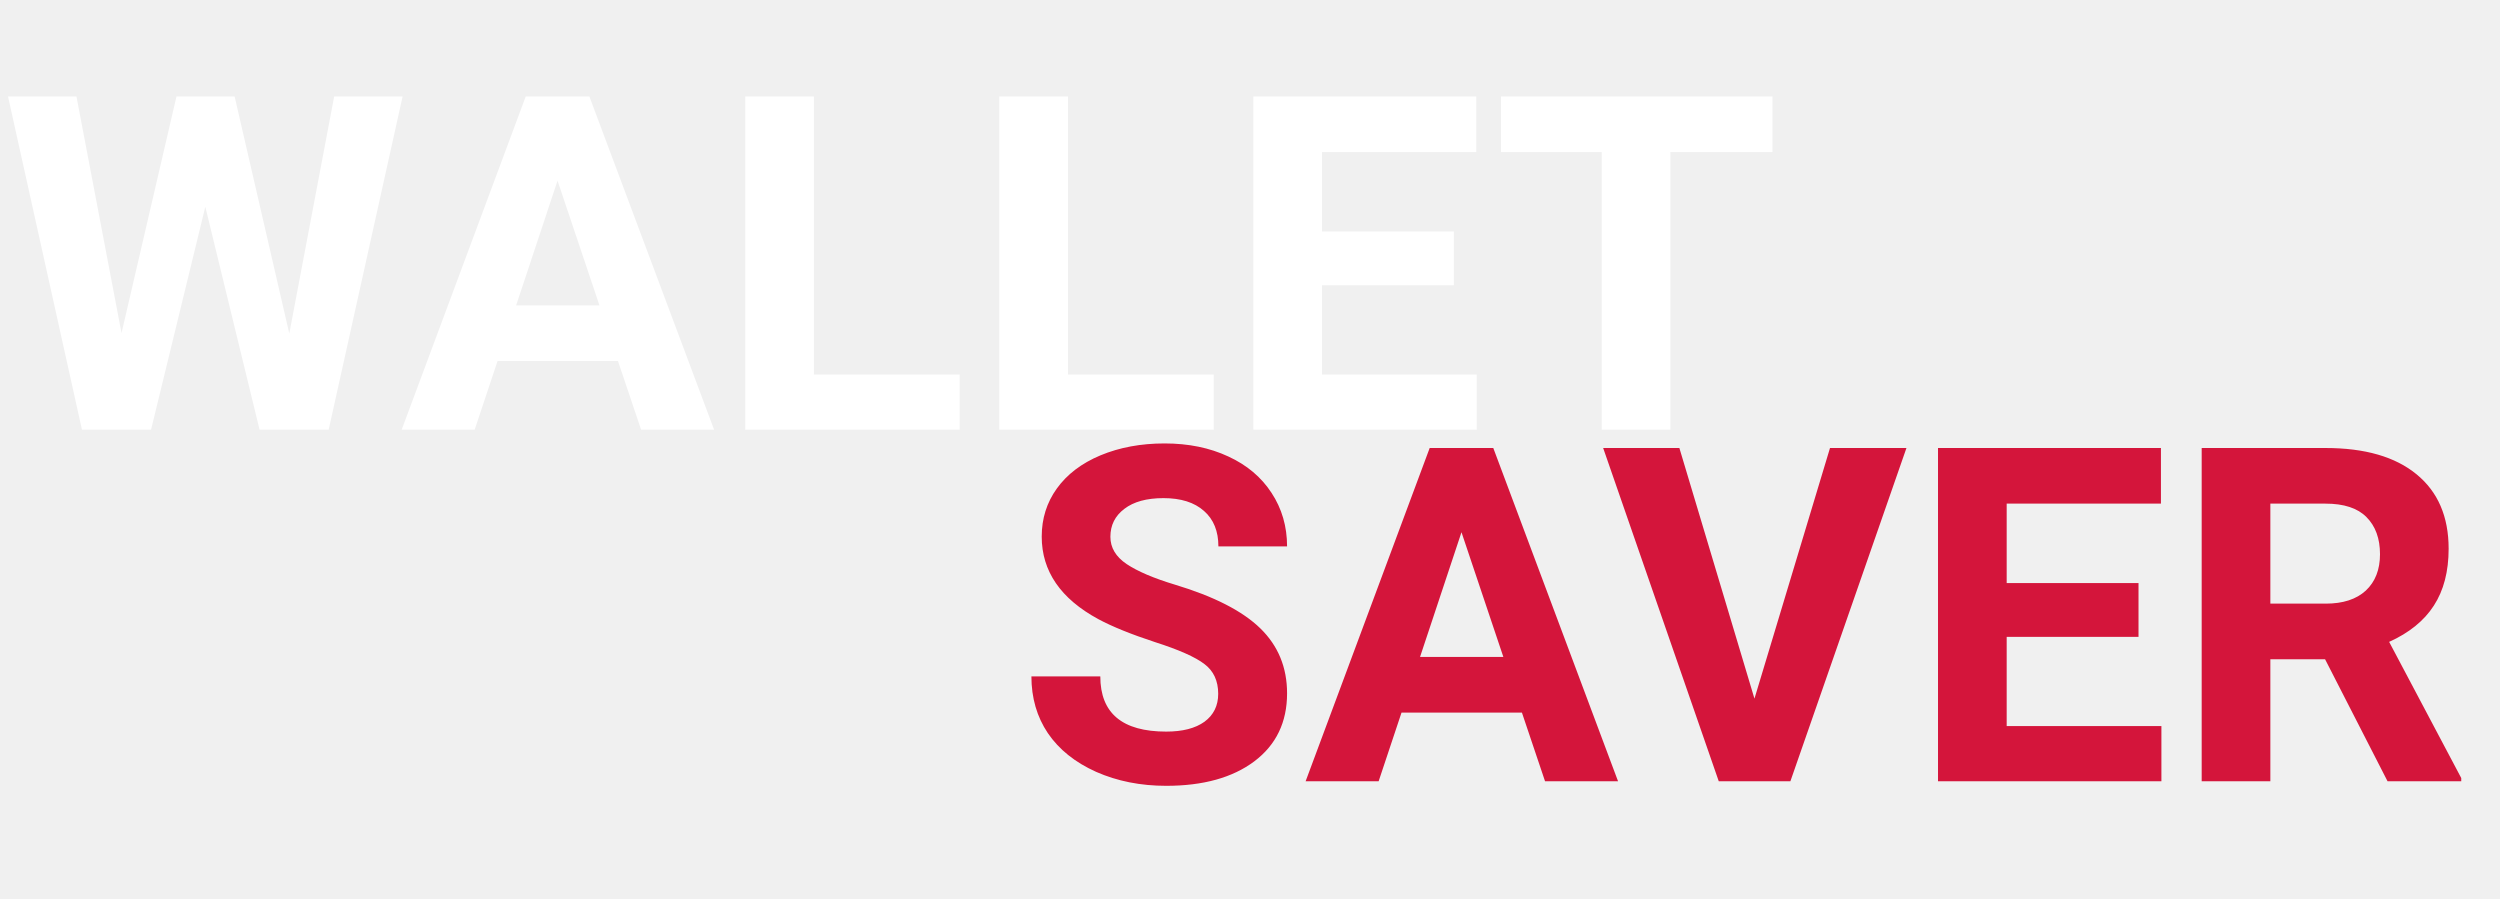
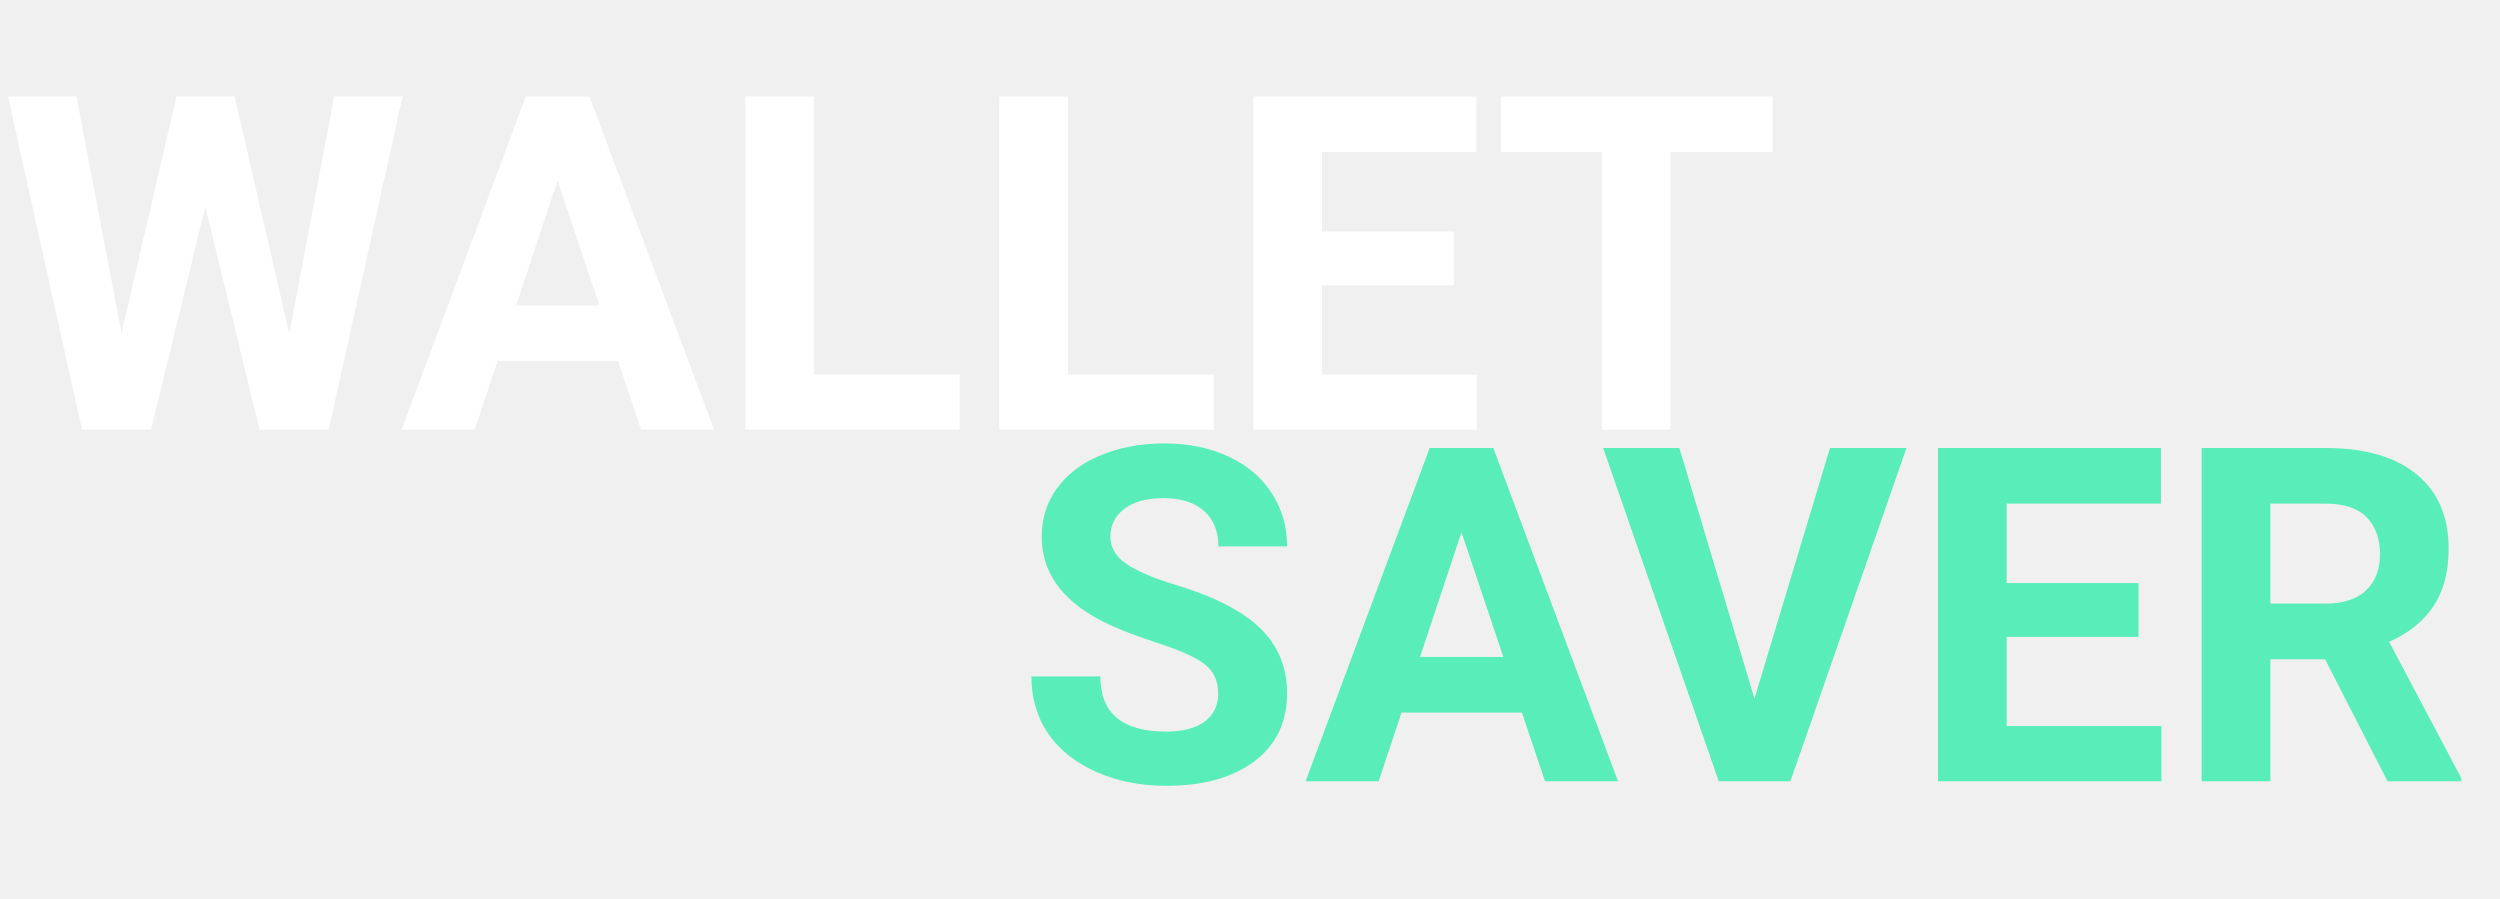
<svg xmlns="http://www.w3.org/2000/svg" width="64" height="23" viewBox="0 0 64 23" fill="none">
  <path d="M7.406 8.539L8.555 2.469H10.307L8.414 11H6.645L5.256 5.293L3.867 11H2.098L0.205 2.469H1.957L3.111 8.527L4.518 2.469H6.006L7.406 8.539ZM15.82 9.242H12.738L12.152 11H10.283L13.459 2.469H15.088L18.281 11H16.412L15.82 9.242ZM13.213 7.818H15.346L14.273 4.625L13.213 7.818ZM20.836 9.588H24.568V11H19.078V2.469H20.836V9.588ZM27.34 9.588H31.072V11H25.582V2.469H27.34V9.588ZM37.219 7.303H33.844V9.588H37.805V11H32.086V2.469H37.793V3.893H33.844V5.926H37.219V7.303ZM45.375 3.893H42.762V11H41.004V3.893H38.426V2.469H45.375V3.893Z" fill="white" />
-   <path d="M31.186 17.762C31.186 17.43 31.068 17.176 30.834 17C30.6 16.82 30.178 16.633 29.568 16.438C28.959 16.238 28.477 16.043 28.121 15.852C27.152 15.328 26.668 14.623 26.668 13.736C26.668 13.275 26.797 12.865 27.055 12.506C27.316 12.143 27.689 11.859 28.174 11.656C28.662 11.453 29.209 11.352 29.814 11.352C30.424 11.352 30.967 11.463 31.443 11.685C31.92 11.904 32.289 12.215 32.551 12.617C32.816 13.02 32.949 13.477 32.949 13.988H31.191C31.191 13.598 31.068 13.295 30.822 13.08C30.576 12.861 30.23 12.752 29.785 12.752C29.355 12.752 29.021 12.844 28.783 13.027C28.545 13.207 28.426 13.445 28.426 13.742C28.426 14.02 28.564 14.252 28.842 14.44C29.123 14.627 29.535 14.803 30.078 14.967C31.078 15.268 31.807 15.641 32.264 16.086C32.721 16.531 32.949 17.086 32.949 17.75C32.949 18.488 32.67 19.068 32.111 19.49C31.553 19.908 30.801 20.117 29.855 20.117C29.199 20.117 28.602 19.998 28.062 19.76C27.523 19.518 27.111 19.188 26.826 18.77C26.545 18.352 26.404 17.867 26.404 17.316H28.168C28.168 18.258 28.73 18.729 29.855 18.729C30.273 18.729 30.6 18.645 30.834 18.477C31.068 18.305 31.186 18.066 31.186 17.762ZM38.961 18.242H35.879L35.293 20H33.424L36.6 11.469H38.228L41.422 20H39.553L38.961 18.242ZM36.353 16.818H38.486L37.414 13.625L36.353 16.818ZM44.914 17.885L46.848 11.469H48.805L45.834 20H44L41.041 11.469H42.992L44.914 17.885ZM54.746 16.303H51.371V18.588H55.332V20H49.613V11.469H55.32V12.893H51.371V14.926H54.746V16.303ZM59.522 16.877H58.121V20H56.363V11.469H59.533C60.541 11.469 61.318 11.693 61.865 12.143C62.412 12.592 62.685 13.227 62.685 14.047C62.685 14.629 62.559 15.115 62.305 15.506C62.055 15.893 61.674 16.201 61.162 16.432L63.008 19.918V20H61.121L59.522 16.877ZM58.121 15.453H59.539C59.98 15.453 60.322 15.342 60.565 15.119C60.807 14.893 60.928 14.582 60.928 14.188C60.928 13.785 60.812 13.469 60.582 13.238C60.355 13.008 60.006 12.893 59.533 12.893H58.121V15.453Z" fill="#D4153B" />
+   <path d="M31.186 17.762C31.186 17.43 31.068 17.176 30.834 17C30.6 16.82 30.178 16.633 29.568 16.438C28.959 16.238 28.477 16.043 28.121 15.852C27.152 15.328 26.668 14.623 26.668 13.736C26.668 13.275 26.797 12.865 27.055 12.506C27.316 12.143 27.689 11.859 28.174 11.656C28.662 11.453 29.209 11.352 29.814 11.352C30.424 11.352 30.967 11.463 31.443 11.685C31.92 11.904 32.289 12.215 32.551 12.617C32.816 13.02 32.949 13.477 32.949 13.988H31.191C31.191 13.598 31.068 13.295 30.822 13.08C30.576 12.861 30.23 12.752 29.785 12.752C29.355 12.752 29.021 12.844 28.783 13.027C28.545 13.207 28.426 13.445 28.426 13.742C28.426 14.02 28.564 14.252 28.842 14.44C29.123 14.627 29.535 14.803 30.078 14.967C31.078 15.268 31.807 15.641 32.264 16.086C32.721 16.531 32.949 17.086 32.949 17.75C32.949 18.488 32.67 19.068 32.111 19.49C31.553 19.908 30.801 20.117 29.855 20.117C29.199 20.117 28.602 19.998 28.062 19.76C27.523 19.518 27.111 19.188 26.826 18.77C26.545 18.352 26.404 17.867 26.404 17.316H28.168C28.168 18.258 28.73 18.729 29.855 18.729C30.273 18.729 30.6 18.645 30.834 18.477C31.068 18.305 31.186 18.066 31.186 17.762ZM38.961 18.242H35.879L35.293 20H33.424L36.6 11.469H38.228L41.422 20H39.553L38.961 18.242ZM36.353 16.818H38.486L37.414 13.625L36.353 16.818ZM44.914 17.885L46.848 11.469H48.805L45.834 20H44L41.041 11.469H42.992L44.914 17.885ZM54.746 16.303H51.371V18.588H55.332V20H49.613V11.469H55.32V12.893H51.371V14.926H54.746V16.303ZM59.522 16.877H58.121V20H56.363V11.469H59.533C60.541 11.469 61.318 11.693 61.865 12.143C62.412 12.592 62.685 13.227 62.685 14.047C62.685 14.629 62.559 15.115 62.305 15.506C62.055 15.893 61.674 16.201 61.162 16.432L63.008 19.918V20H61.121L59.522 16.877ZM58.121 15.453H59.539C59.98 15.453 60.322 15.342 60.565 15.119C60.807 14.893 60.928 14.582 60.928 14.188C60.928 13.785 60.812 13.469 60.582 13.238C60.355 13.008 60.006 12.893 59.533 12.893H58.121V15.453Z" fill="#58EDB9" />
</svg>
